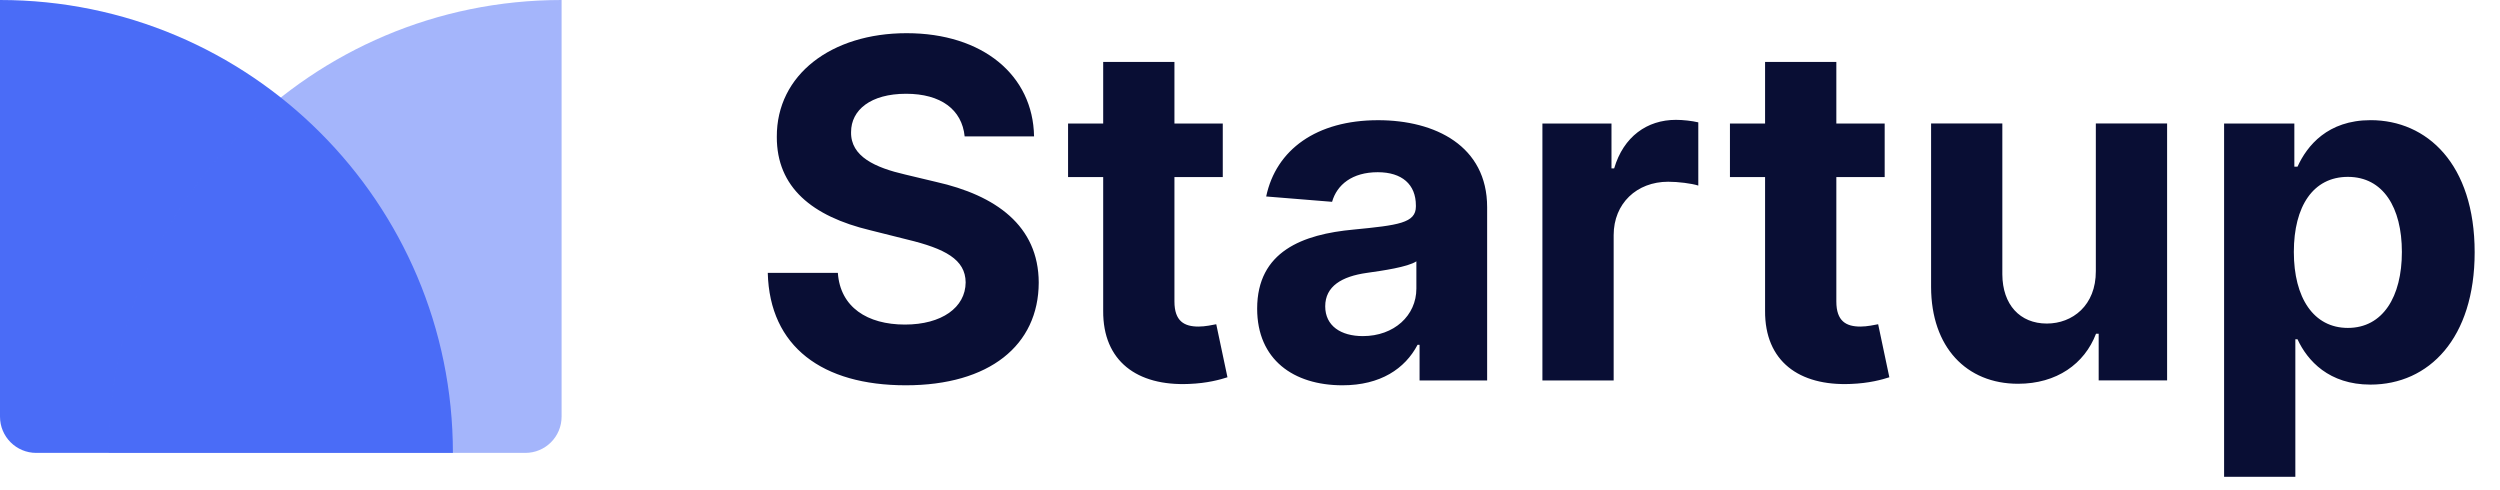
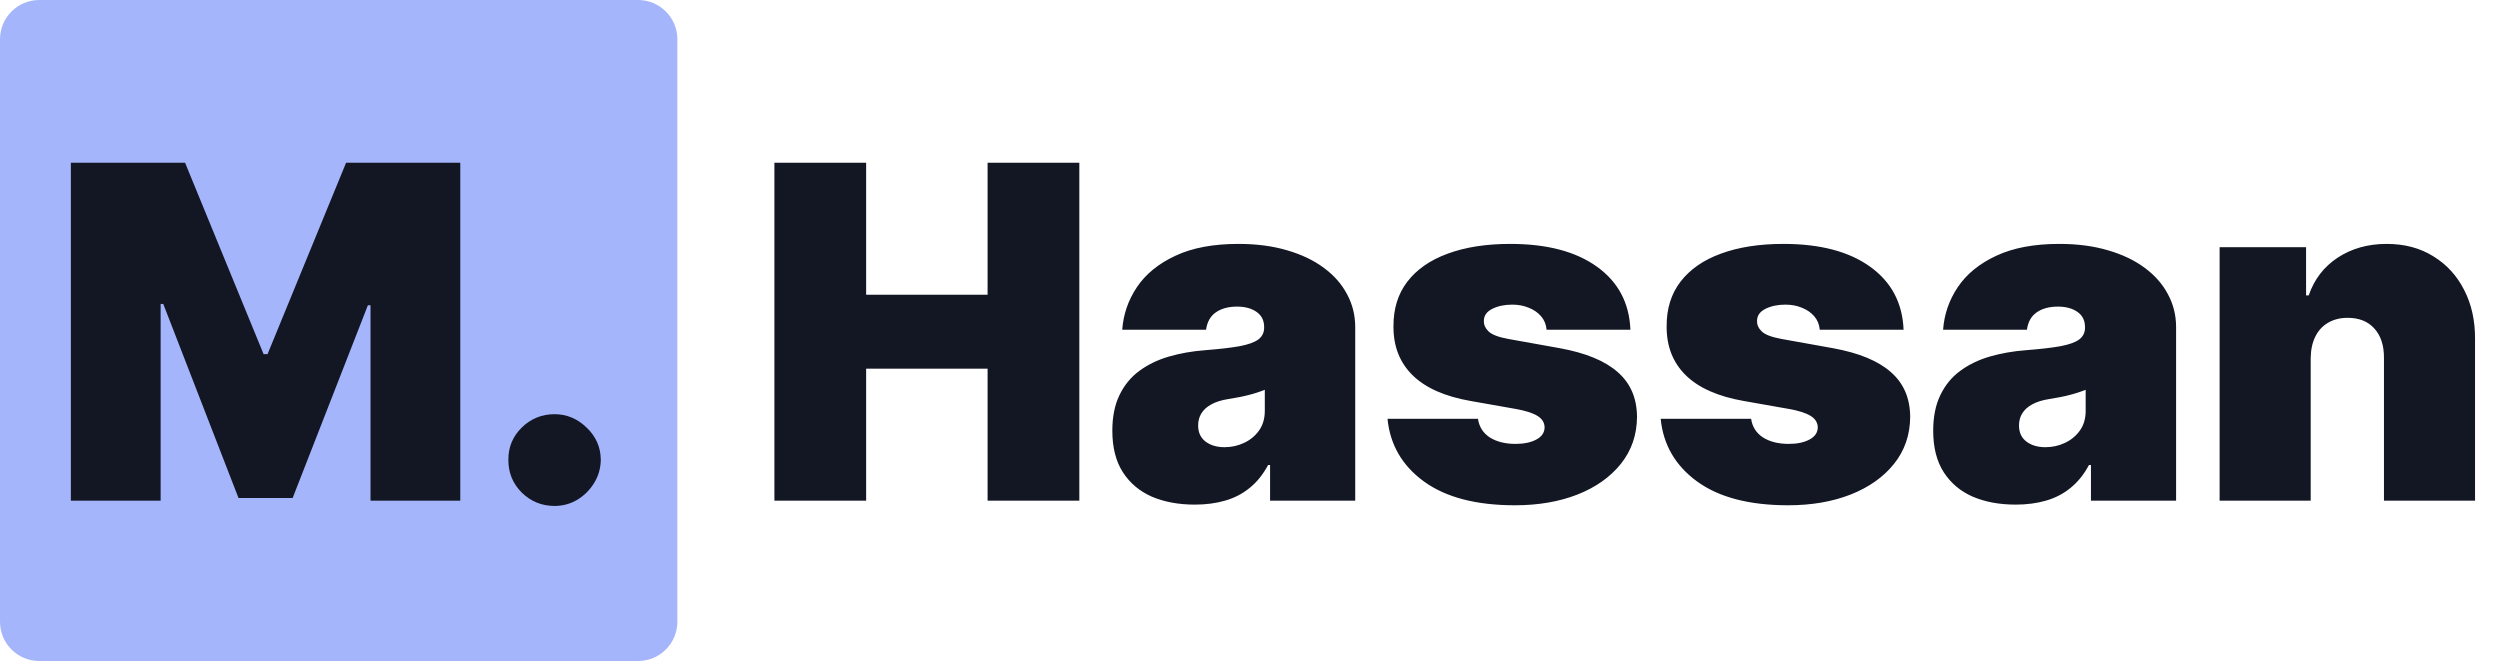
- <svg xmlns="http://www.w3.org/2000/svg" fill="none" height="27" viewBox="0 0 138 27" width="138">
-   <path d="m53.248 7.529h3.832c-.055-3.37-2.825-5.697-7.035-5.697-4.146 0-7.183 2.29-7.165 5.724-.009 2.788 1.957 4.386 5.152 5.152l2.059.517c2.059.498 3.204 1.089 3.213 2.364-.009 1.385-1.32 2.327-3.352 2.327-2.077 0-3.573-.96-3.702-2.853h-3.869c.102 4.09 3.028 6.205 7.617 6.205 4.616 0 7.331-2.207 7.34-5.669-.009-3.148-2.382-4.82-5.669-5.558l-1.699-.406c-1.643-.379-3.019-.988-2.991-2.345 0-1.219 1.08-2.114 3.038-2.114 1.911 0 3.084.868 3.232 2.354zm14.249-.711h-2.668v-3.398h-3.933v3.398h-1.939v2.955h1.939v7.386c-.018 2.779 1.874 4.155 4.727 4.035 1.016-.037 1.736-.24 2.133-.369l-.619-2.927c-.194.037-.609.129-.979.129-.785 0-1.329-.295-1.329-1.385v-6.869h2.668zm6.606 14.45c2.096 0 3.453-.914 4.146-2.234h.111v1.967h3.73v-9.565c0-3.379-2.862-4.801-6.02-4.801-3.398 0-5.632 1.625-6.177 4.21l3.638.295c.268-.942 1.108-1.634 2.521-1.634 1.339 0 2.105.674 2.105 1.837v.055c0 .914-.97 1.034-3.435 1.274-2.807.259-5.327 1.2-5.327 4.367 0 2.807 2.003 4.229 4.709 4.229zm1.126-2.715c-1.21 0-2.077-.563-2.077-1.643 0-1.108.914-1.653 2.299-1.847.859-.12 2.262-.323 2.733-.637v1.505c0 1.486-1.228 2.622-2.955 2.622zm9.912 2.447h3.933v-8.023c0-1.745 1.274-2.945 3.01-2.945.545 0 1.293.092 1.662.212v-3.49c-.351-.083-.84-.138-1.237-.138-1.588 0-2.89.923-3.407 2.678h-.148v-2.474h-3.813zm18.893-14.182h-2.668v-3.398h-3.934v3.398h-1.939v2.955h1.939v7.386c-.018 2.779 1.874 4.155 4.728 4.035 1.015-.037 1.735-.24 2.132-.369l-.618-2.927c-.194.037-.61.129-.979.129-.785 0-1.329-.295-1.329-1.385v-6.869h2.668zm11.656 8.143c.01 1.902-1.292 2.899-2.705 2.899-1.486 0-2.447-1.043-2.456-2.715v-8.328h-3.933v9.03c.009 3.315 1.948 5.337 4.801 5.337 2.133 0 3.666-1.099 4.303-2.761h.147v2.576h3.777v-14.182h-3.934zm7.08 11.357h3.933v-7.59h.12c.545 1.182 1.736 2.502 4.026 2.502 3.231 0 5.752-2.558 5.752-7.303 0-4.875-2.632-7.294-5.743-7.294-2.373 0-3.509 1.413-4.035 2.567h-.175v-2.382h-3.878zm3.85-12.409c0-2.53 1.071-4.146 2.982-4.146 1.948 0 2.982 1.69 2.982 4.146 0 2.474-1.052 4.192-2.982 4.192-1.893 0-2.982-1.662-2.982-4.192z" fill="#090e34" />
-   <g fill="#4a6cf7">
-     <path d="m0 0c13.807 0 25 11.193 25 25h-23c-1.105 0-2-.895-2-2z" />
-     <path d="m6 25c0-13.807 11.193-25 25-25v23c0 1.105-.895 2-2 2z" opacity=".5" />
-   </g>
+ <svg xmlns="http://www.w3.org/2000/svg" width="764" height="202" viewBox="0 0 764 202" fill="none">
+   <path d="M236.656 153V49.727H264.693V90.068H301.807V49.727H329.844V153H301.807V112.659H264.693V153H236.656ZM365.142 154.21C360.2 154.21 355.83 153.403 352.031 151.79C348.266 150.143 345.308 147.655 343.156 144.327C341.005 140.999 339.929 136.763 339.929 131.619C339.929 127.384 340.652 123.77 342.097 120.778C343.543 117.752 345.56 115.281 348.148 113.365C350.737 111.449 353.746 109.987 357.175 108.978C360.637 107.969 364.369 107.314 368.369 107.011C372.706 106.675 376.185 106.272 378.808 105.801C381.463 105.297 383.38 104.608 384.556 103.734C385.733 102.826 386.321 101.633 386.321 100.153V99.952C386.321 97.935 385.548 96.388 384.001 95.312C382.455 94.237 380.472 93.699 378.051 93.699C375.395 93.699 373.227 94.287 371.546 95.464C369.899 96.607 368.907 98.372 368.571 100.759H342.955C343.291 96.052 344.787 91.715 347.442 87.749C350.132 83.748 354.048 80.555 359.192 78.168C364.335 75.747 370.756 74.537 378.455 74.537C384.001 74.537 388.977 75.192 393.381 76.504C397.785 77.781 401.533 79.579 404.626 81.899C407.719 84.185 410.072 86.874 411.685 89.967C413.333 93.026 414.156 96.355 414.156 99.952V153H388.136V142.108H387.531C385.985 144.999 384.102 147.335 381.884 149.117C379.698 150.899 377.194 152.193 374.37 153C371.58 153.807 368.504 154.21 365.142 154.21ZM374.219 136.662C376.337 136.662 378.32 136.225 380.169 135.351C382.052 134.477 383.581 133.216 384.758 131.569C385.934 129.922 386.523 127.921 386.523 125.568V119.114C385.783 119.416 384.993 119.702 384.153 119.971C383.346 120.24 382.472 120.492 381.531 120.727C380.623 120.963 379.648 121.181 378.606 121.383C377.597 121.585 376.538 121.769 375.429 121.938C373.277 122.274 371.513 122.828 370.134 123.602C368.79 124.341 367.781 125.266 367.109 126.375C366.47 127.451 366.151 128.661 366.151 130.006C366.151 132.157 366.907 133.804 368.42 134.947C369.933 136.09 371.866 136.662 374.219 136.662ZM498.254 100.759H472.638C472.503 99.178 471.949 97.817 470.974 96.674C469.999 95.531 468.738 94.657 467.192 94.052C465.679 93.413 463.998 93.094 462.149 93.094C459.762 93.094 457.712 93.531 455.997 94.405C454.283 95.279 453.442 96.523 453.476 98.136C453.442 99.279 453.93 100.338 454.938 101.313C455.981 102.288 457.981 103.045 460.939 103.582L476.672 106.406C484.606 107.852 490.506 110.289 494.372 113.718C498.271 117.113 500.238 121.669 500.271 127.384C500.238 132.897 498.591 137.687 495.33 141.755C492.102 145.789 487.682 148.915 482.068 151.134C476.487 153.319 470.117 154.412 462.956 154.412C451.123 154.412 441.861 151.991 435.171 147.151C428.515 142.31 424.8 135.922 424.027 127.989H451.661C452.03 130.443 453.241 132.342 455.291 133.687C457.376 134.998 459.998 135.653 463.158 135.653C465.713 135.653 467.814 135.216 469.461 134.342C471.142 133.468 471.999 132.224 472.033 130.611C471.999 129.132 471.26 127.955 469.814 127.081C468.402 126.207 466.183 125.501 463.158 124.963L449.442 122.543C441.542 121.164 435.625 118.542 431.692 114.676C427.759 110.81 425.809 105.835 425.843 99.75C425.809 94.371 427.221 89.816 430.078 86.085C432.969 82.319 437.088 79.462 442.433 77.512C447.811 75.529 454.182 74.537 461.544 74.537C472.739 74.537 481.563 76.856 488.018 81.496C494.506 86.135 497.918 92.556 498.254 100.759ZM581.735 100.759H556.118C555.984 99.178 555.429 97.817 554.454 96.674C553.479 95.531 552.219 94.657 550.672 94.052C549.16 93.413 547.479 93.094 545.63 93.094C543.243 93.094 541.192 93.531 539.478 94.405C537.763 95.279 536.923 96.523 536.956 98.136C536.923 99.279 537.41 100.338 538.419 101.313C539.461 102.288 541.461 103.045 544.42 103.582L560.153 106.406C568.086 107.852 573.986 110.289 577.852 113.718C581.752 117.113 583.718 121.669 583.752 127.384C583.718 132.897 582.071 137.687 578.81 141.755C575.583 145.789 571.162 148.915 565.548 151.134C559.968 153.319 553.597 154.412 546.437 154.412C534.603 154.412 525.342 151.991 518.652 147.151C511.996 142.31 508.281 135.922 507.508 127.989H535.141C535.511 130.443 536.721 132.342 538.772 133.687C540.856 134.998 543.478 135.653 546.638 135.653C549.193 135.653 551.294 135.216 552.942 134.342C554.622 133.468 555.48 132.224 555.513 130.611C555.48 129.132 554.74 127.955 553.295 127.081C551.883 126.207 549.664 125.501 546.638 124.963L532.922 122.543C525.022 121.164 519.106 118.542 515.172 114.676C511.239 110.81 509.289 105.835 509.323 99.75C509.289 94.371 510.701 89.816 513.559 86.085C516.45 82.319 520.568 79.462 525.913 77.512C531.292 75.529 537.662 74.537 545.025 74.537C556.219 74.537 565.044 76.856 571.498 81.496C577.987 86.135 581.399 92.556 581.735 100.759ZM615.999 154.21C611.058 154.21 606.687 153.403 602.889 151.79C599.124 150.143 596.165 147.655 594.014 144.327C591.862 140.999 590.786 136.763 590.786 131.619C590.786 127.384 591.509 123.77 592.955 120.778C594.4 117.752 596.417 115.281 599.006 113.365C601.594 111.449 604.603 109.987 608.032 108.978C611.495 107.969 615.226 107.314 619.227 107.011C623.563 106.675 627.043 106.272 629.665 105.801C632.321 105.297 634.237 104.608 635.414 103.734C636.59 102.826 637.178 101.633 637.178 100.153V99.952C637.178 97.935 636.405 96.388 634.859 95.312C633.312 94.237 631.329 93.699 628.909 93.699C626.253 93.699 624.084 94.287 622.404 95.464C620.756 96.607 619.765 98.372 619.428 100.759H593.812C594.148 96.052 595.644 91.715 598.3 87.749C600.989 83.748 604.906 80.555 610.049 78.168C615.193 75.747 621.614 74.537 629.312 74.537C634.859 74.537 639.834 75.192 644.238 76.504C648.642 77.781 652.39 79.579 655.483 81.899C658.576 84.185 660.929 86.874 662.543 89.967C664.19 93.026 665.014 96.355 665.014 99.952V153H638.994V142.108H638.389C636.842 144.999 634.96 147.335 632.741 149.117C630.556 150.899 628.051 152.193 625.227 153C622.437 153.807 619.361 154.21 615.999 154.21ZM625.076 136.662C627.194 136.662 629.177 136.225 631.026 135.351C632.909 134.477 634.439 133.216 635.615 131.569C636.792 129.922 637.38 127.921 637.38 125.568V119.114C636.641 119.416 635.851 119.702 635.01 119.971C634.203 120.24 633.329 120.492 632.388 120.727C631.48 120.963 630.505 121.181 629.463 121.383C628.455 121.585 627.396 121.769 626.286 121.938C624.135 122.274 622.37 122.828 620.992 123.602C619.647 124.341 618.638 125.266 617.966 126.375C617.327 127.451 617.008 128.661 617.008 130.006C617.008 132.157 617.764 133.804 619.277 134.947C620.79 136.09 622.723 136.662 625.076 136.662ZM706.149 109.432V153H678.314V75.546H704.737V90.27H705.544C707.225 85.362 710.183 81.513 714.419 78.722C718.688 75.932 723.663 74.537 729.345 74.537C734.824 74.537 739.581 75.798 743.615 78.319C747.683 80.807 750.826 84.236 753.045 88.606C755.297 92.976 756.407 97.968 756.373 103.582V153H728.538V109.432C728.572 105.599 727.597 102.591 725.613 100.406C723.663 98.22 720.94 97.128 717.444 97.128C715.158 97.128 713.158 97.632 711.444 98.641C709.763 99.615 708.468 101.027 707.561 102.876C706.653 104.692 706.182 106.877 706.149 109.432Z" fill="#121723" />
+   <path d="M0 12C0 5.373 5.373 0 12 0H195C201.627 0 207 5.373 207 12V190C207 196.627 201.627 202 195 202H12C5.373 202 0 196.627 0 190V12Z" fill="#A5B5FB" />
+   <path d="M21.656 49.727H56.551L80.554 108.222H81.764L105.767 49.727H140.662V153H113.23V93.296H112.423L89.429 152.193H72.889L49.895 92.892H49.088V153H21.656V49.727ZM169.48 154.614C165.581 154.614 162.236 153.252 159.446 150.529C156.689 147.772 155.328 144.428 155.361 140.494C155.328 136.662 156.689 133.384 159.446 130.661C162.236 127.938 165.581 126.577 169.48 126.577C173.178 126.577 176.439 127.938 179.263 130.661C182.121 133.384 183.566 136.662 183.6 140.494C183.566 143.116 182.877 145.503 181.532 147.655C180.221 149.773 178.507 151.47 176.389 152.748C174.271 153.992 171.968 154.614 169.48 154.614Z" fill="#121723" />
</svg>
